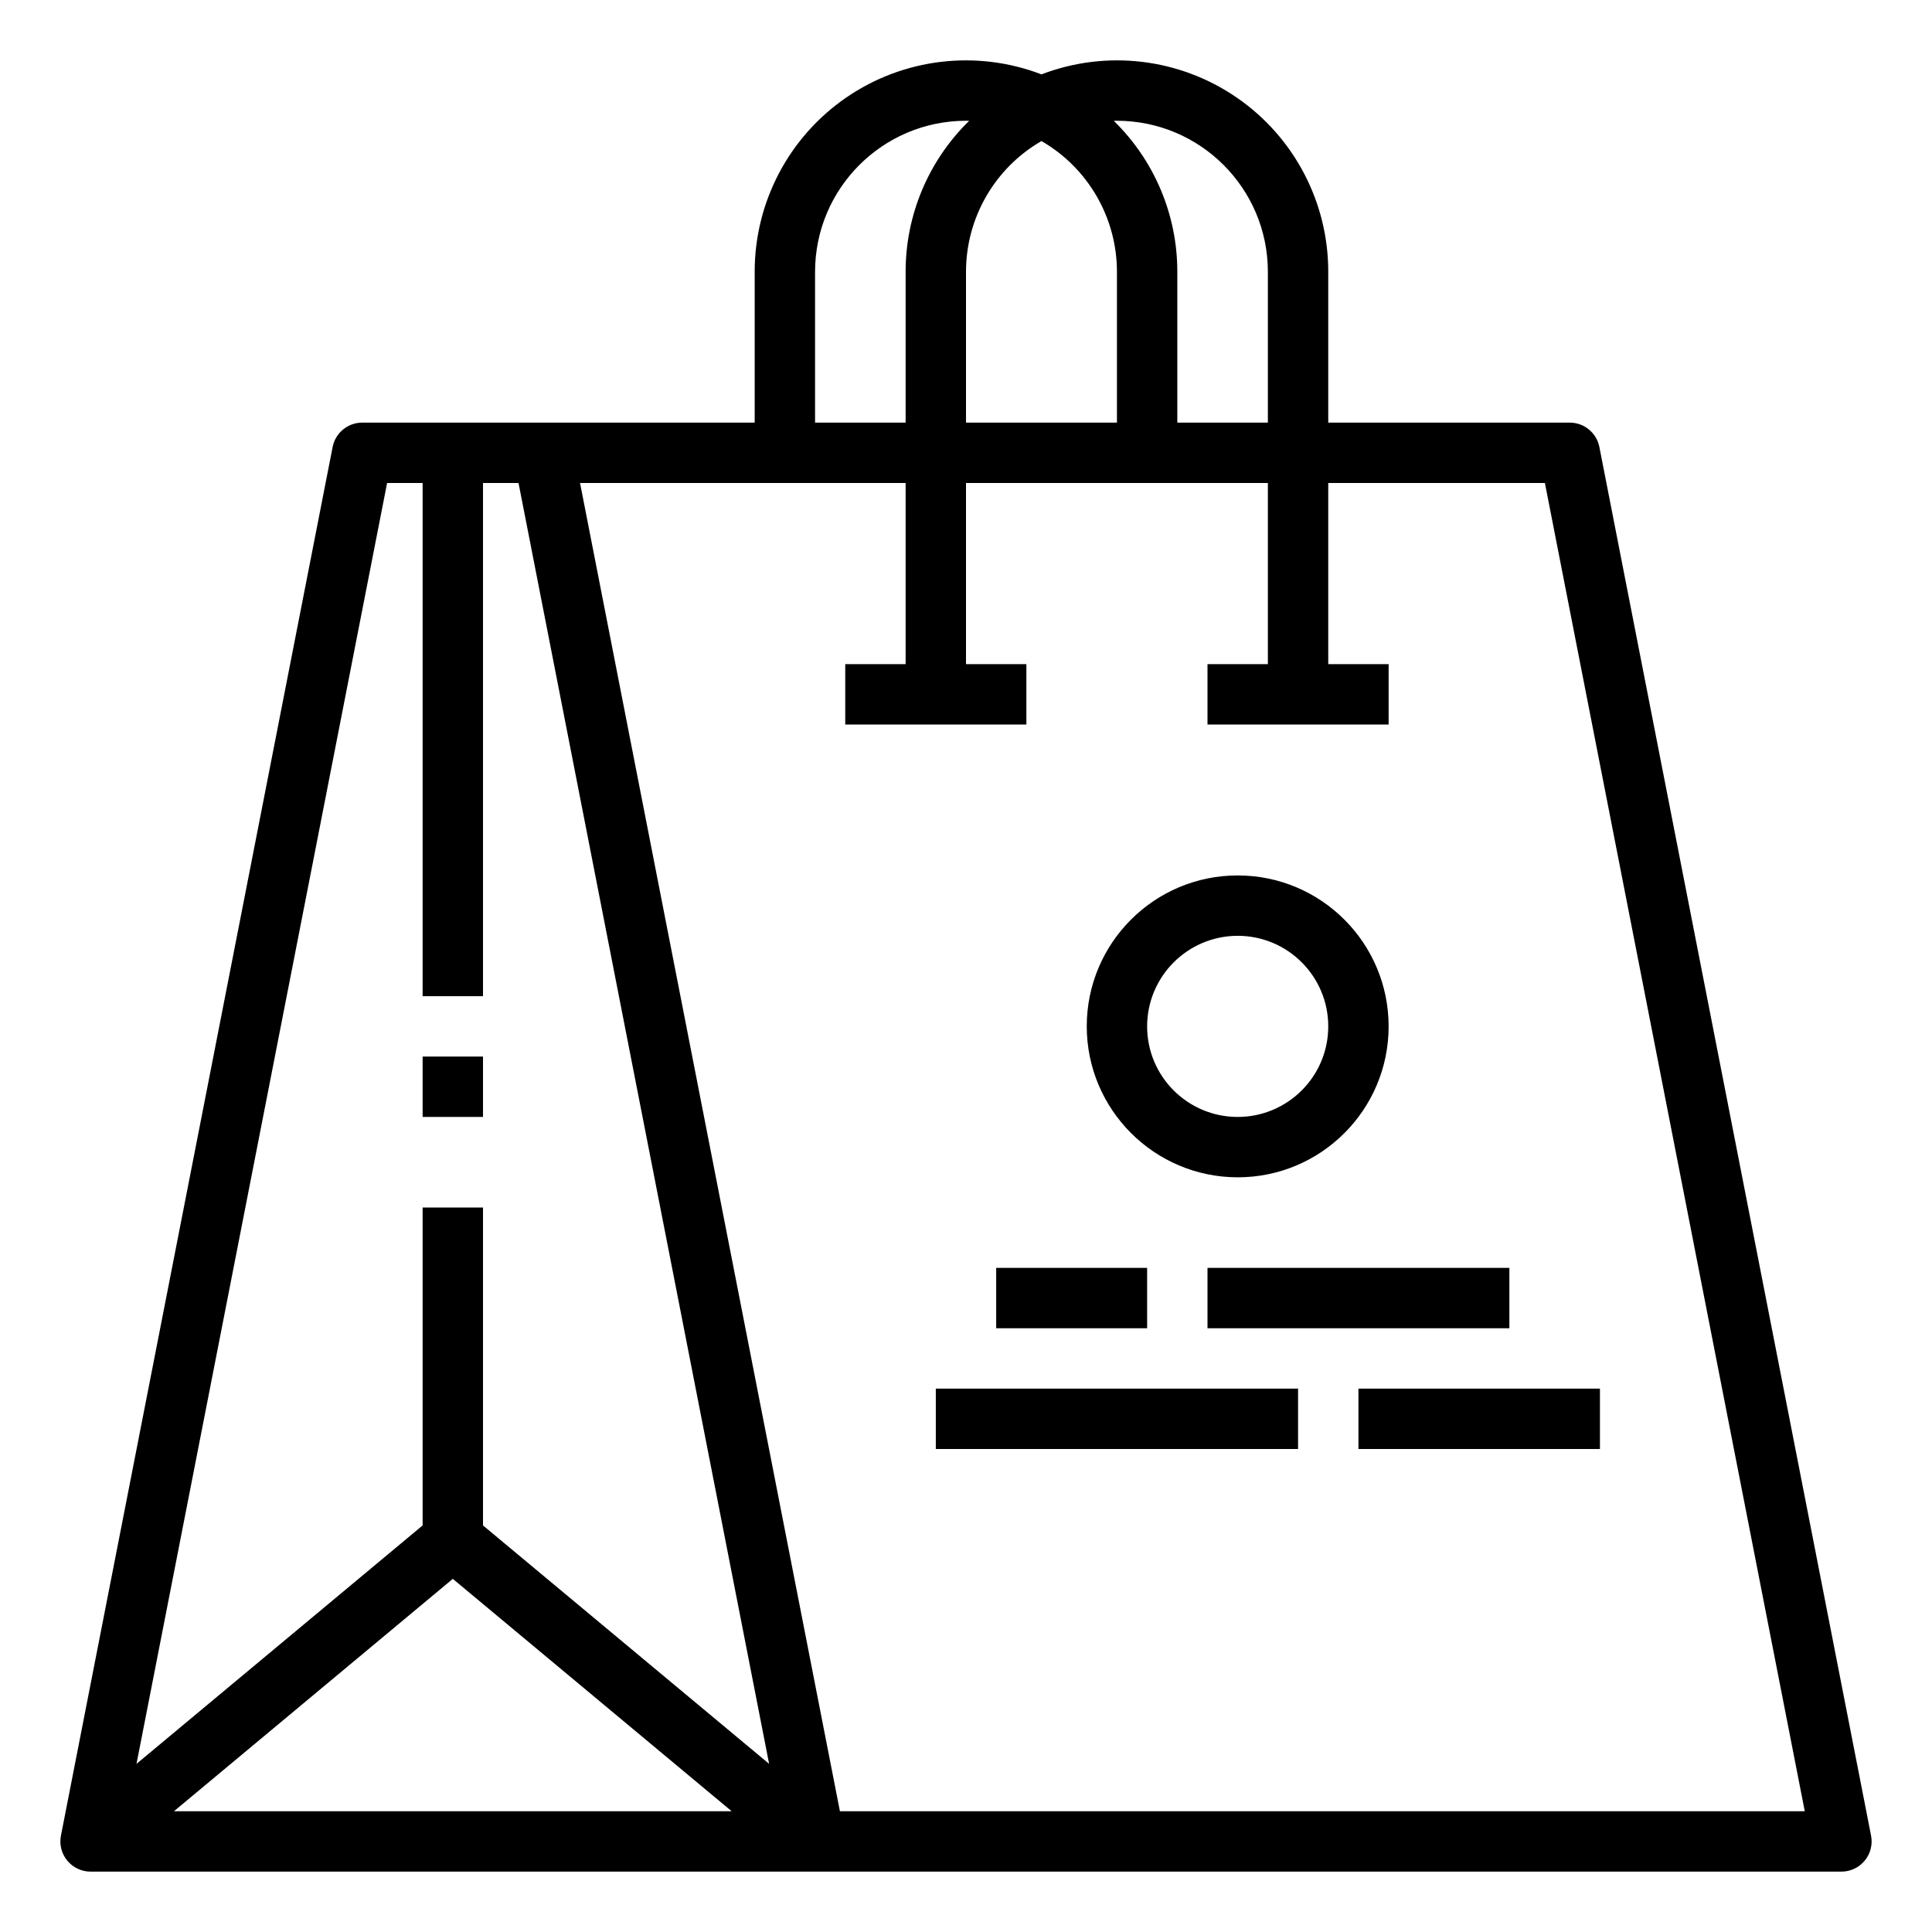
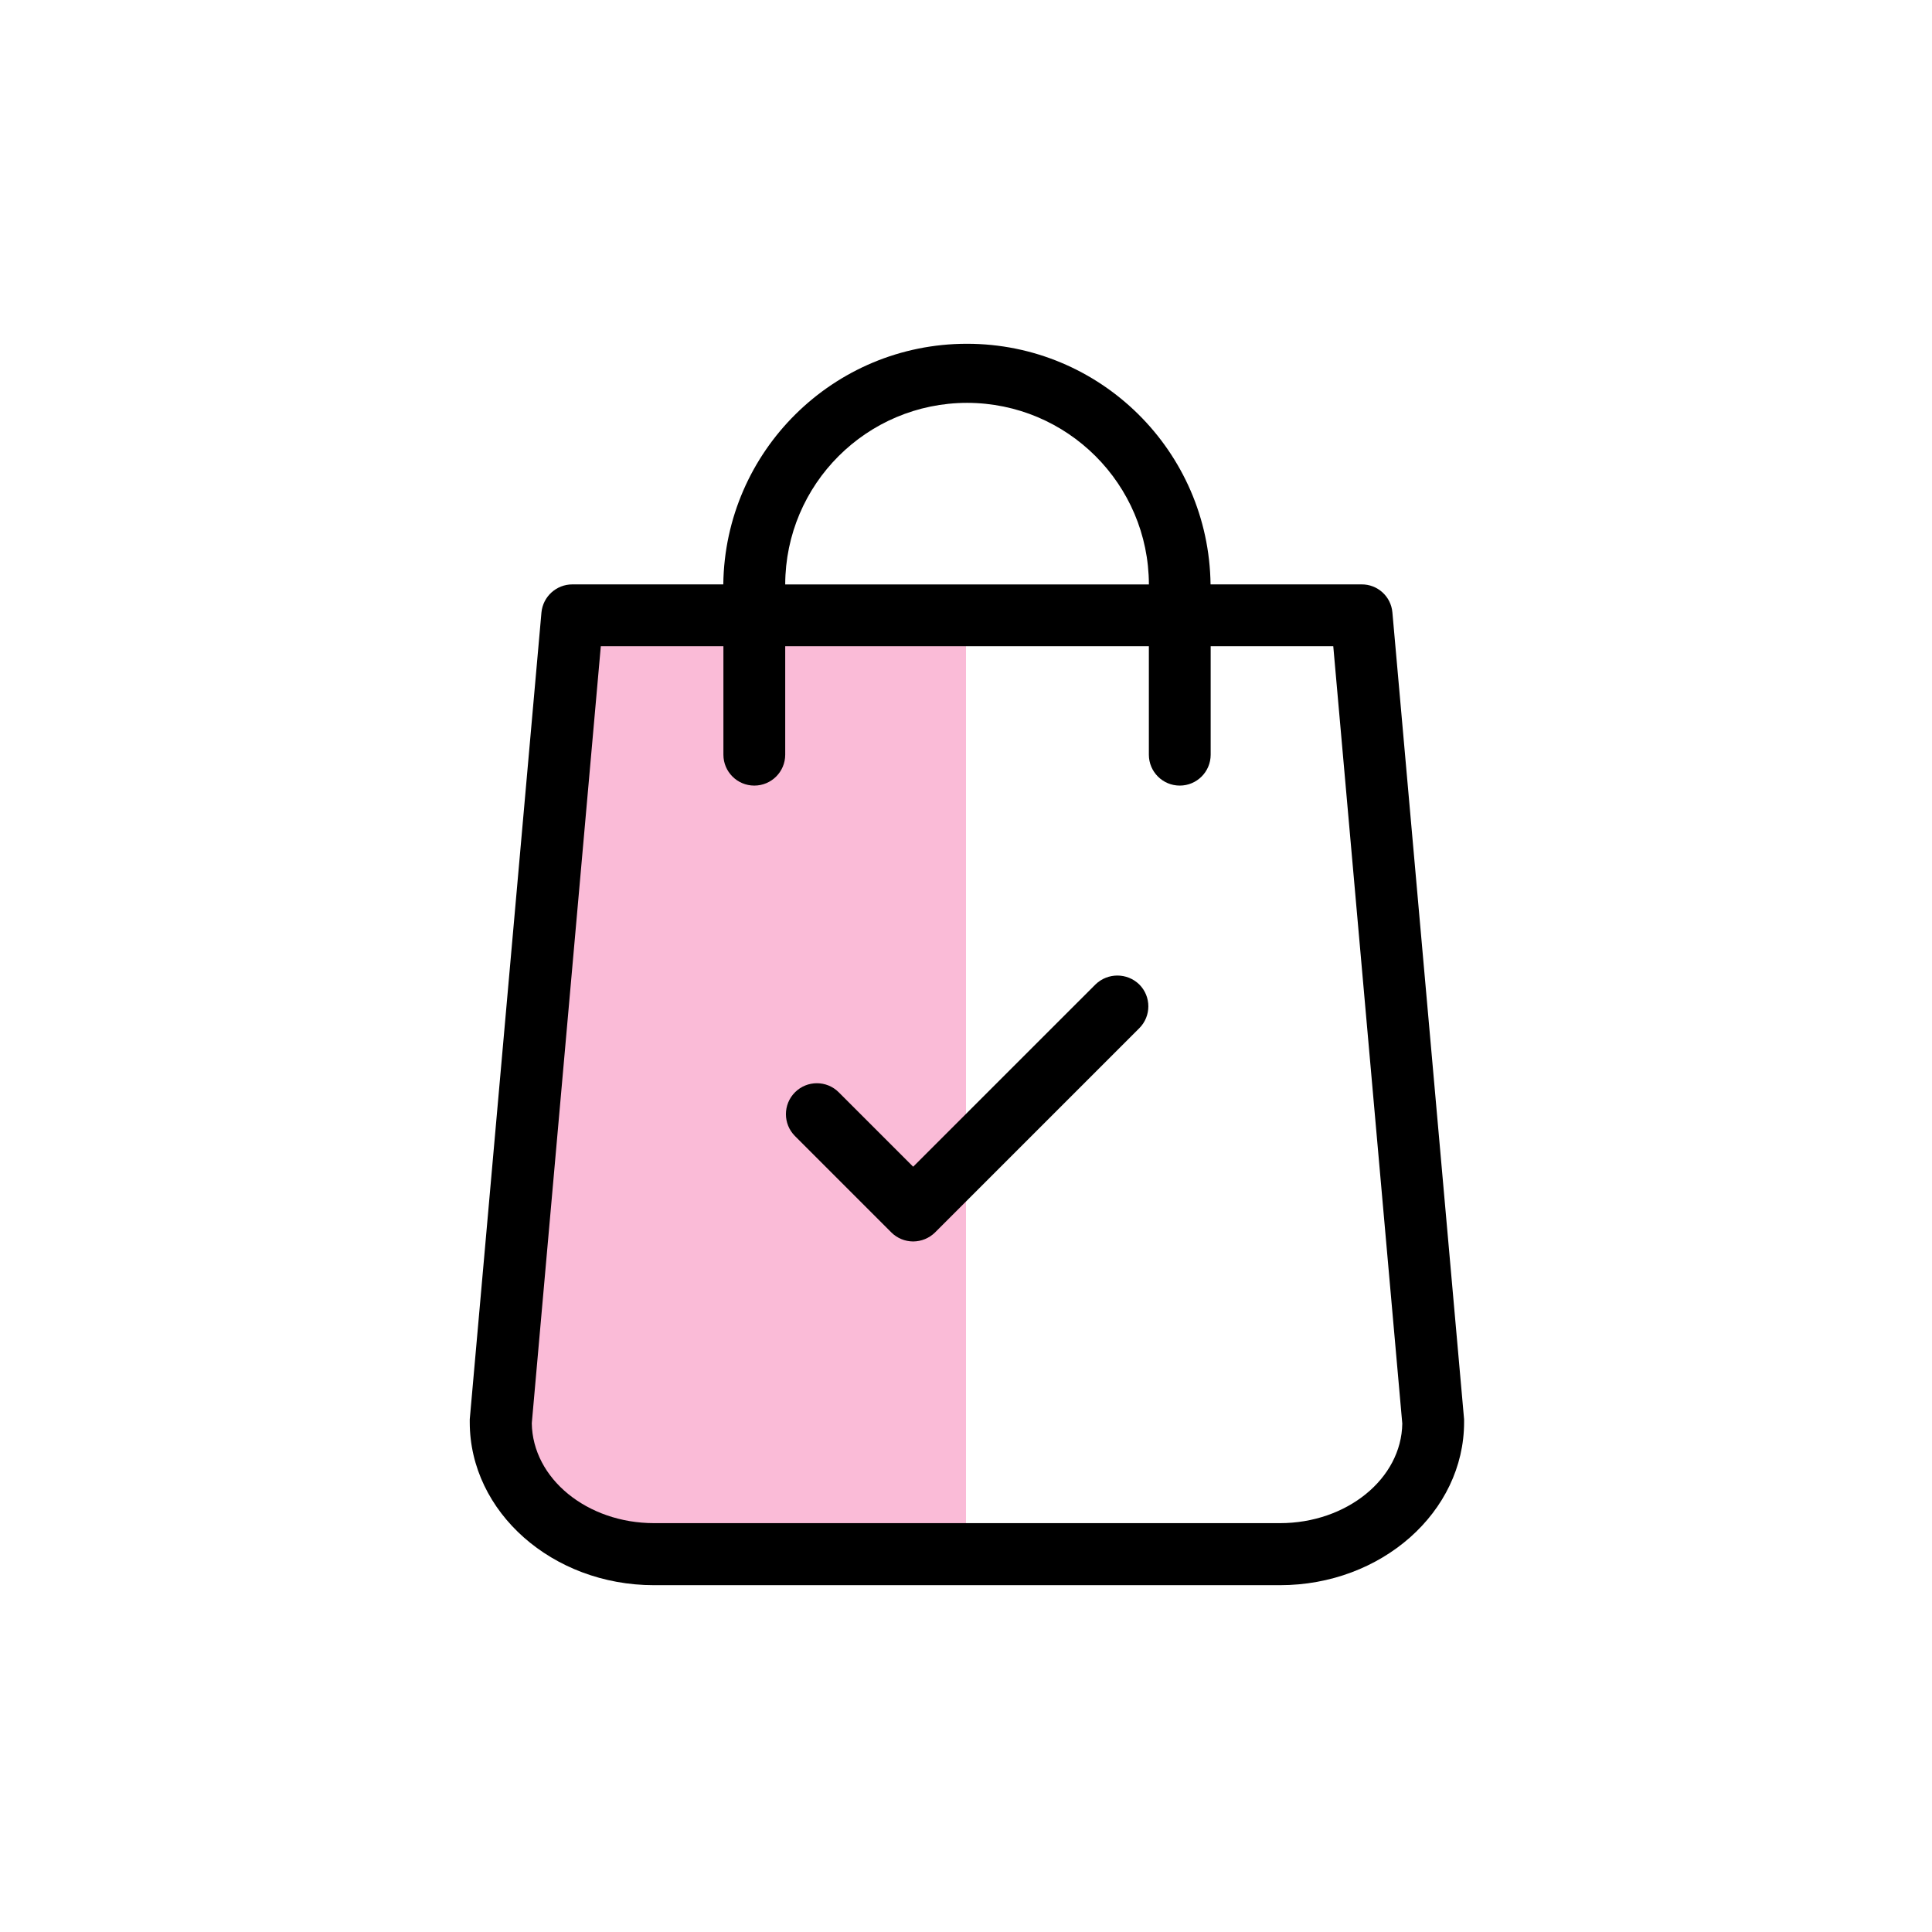
- <svg xmlns="http://www.w3.org/2000/svg" id="outline" height="512" viewBox="0 0 512 512" width="512">
-   <path d="m17.824 493.085a8.001 8.001 0 0 0 6.176 2.915h464a8 8 0 0 0 7.851-9.536l-72-368a8 8 0 0 0 -7.851-6.464h-64v-40a55.972 55.972 0 0 0 -76-52.294 55.972 55.972 0 0 0 -76 52.294v40h-104a8 8 0 0 0 -7.851 6.464l-72 368a8.001 8.001 0 0 0 1.675 6.621zm102.176-74.671 73.904 61.586h-147.807zm289.414-290.414 68.87 352h-255.697l-68.87-352h86.283v48h-16v16h48v-16h-16v-48h80v48h-16v16h48v-16h-16v-48zm-133.414-90.619a40.014 40.014 0 0 1 20 34.619v40h-40v-40a40.014 40.014 0 0 1 20-34.619zm20-5.381a40.046 40.046 0 0 1 40 40v40h-24v-40a55.824 55.824 0 0 0 -16.839-39.979c.28-.006.558-.021.839-.021zm-80 40a40.046 40.046 0 0 1 40-40c.281 0 .559.016.839.021a55.824 55.824 0 0 0 -16.839 39.979v40h-24zm-113.414 56h9.414v136h16v-136h9.414l66.412 339.442-75.826-63.188v-84.253h-16v84.253l-75.826 63.188z" />
-   <path d="m112 280h16v16h-16z" />
-   <path d="m328 312a40 40 0 1 0 -40-40 40.046 40.046 0 0 0 40 40zm0-64a24 24 0 1 1 -24 24 24.027 24.027 0 0 1 24-24z" />
-   <path d="m264 336h40v16h-40z" />
-   <path d="m320 336h80v16h-80z" />
-   <path d="m248 368h96v16h-96z" />
-   <path d="m360 368h64v16h-64z" />
+ <svg xmlns="http://www.w3.org/2000/svg" width="800px" height="800px" viewBox="0 0 512 512">
+   <defs>
+     <style>.cls-1{fill:#fabbd7;}</style>
+   </defs>
+   <g data-name="Layer 9" id="Layer_9">
+     <path class="cls-1" d="M152,164,133.43,378l-.43,5s9,30,45,30h78V164Z" />
+     <path d="M388,376.15,369,162.31a8.13,8.13,0,0,0-8.19-7.44h-40a64.57,64.57,0,0,0-129.13,0h-40a8.23,8.23,0,0,0-8.19,7.44l-19,213.83v.75c0,23.82,21.91,43.2,48.8,43.2H339.2c26.89,0,48.8-19.38,48.8-43.2ZM256.28,106.76a48.25,48.25,0,0,1,48.19,48.12H208.09A48.25,48.25,0,0,1,256.28,106.76ZM339.2,403.65H173.35c-17.75,0-32.21-11.81-32.42-26.48l18.29-205.91h32.49V200a8.19,8.19,0,0,0,16.38,0V171.26h96.37V200a8.19,8.19,0,1,0,16.38,0V171.26h32.49l18.29,206C371.41,391.84,356.95,403.65,339.2,403.65Z" />
+     <path d="M290.33,260.87,242,309.19l-19.72-19.72a8.2,8.2,0,1,0-11.6,11.6l25.53,25.53A8.22,8.22,0,0,0,242,329a8.34,8.34,0,0,0,5.8-2.39l54.12-54.12a8.2,8.2,0,0,0,0-11.6A8.32,8.32,0,0,0,290.33,260.87Z" />
+   </g>
</svg>
